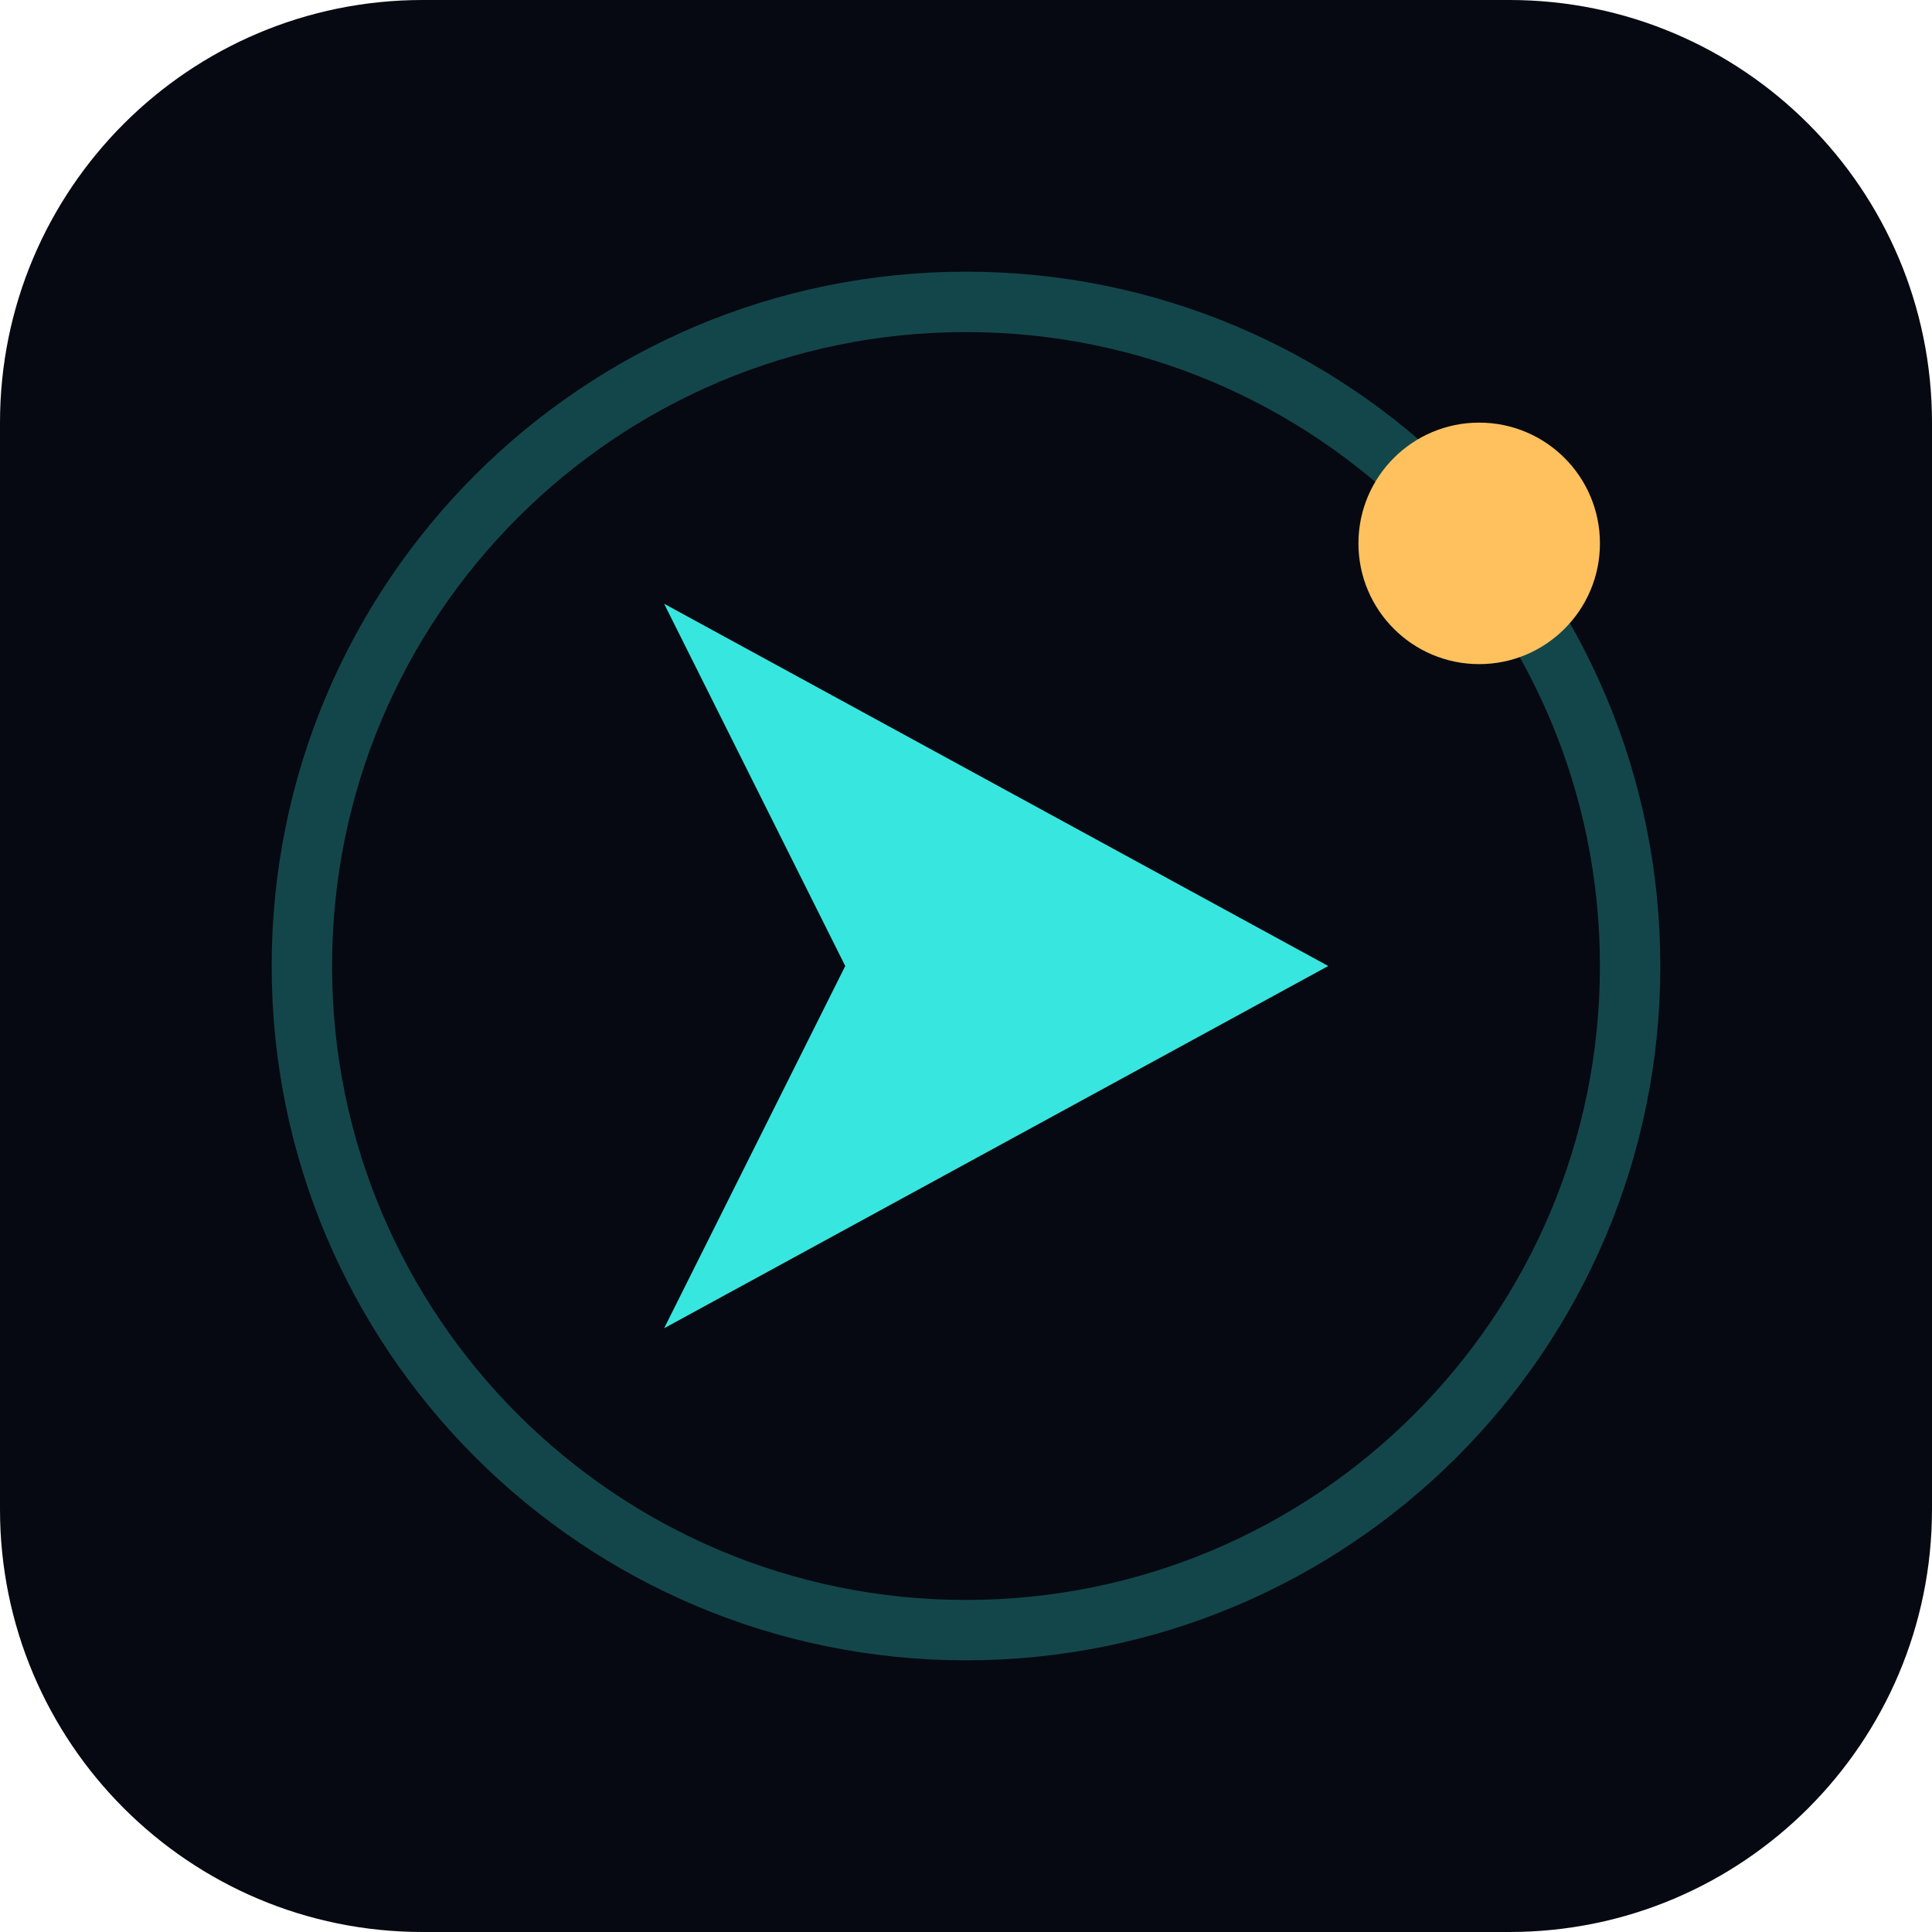
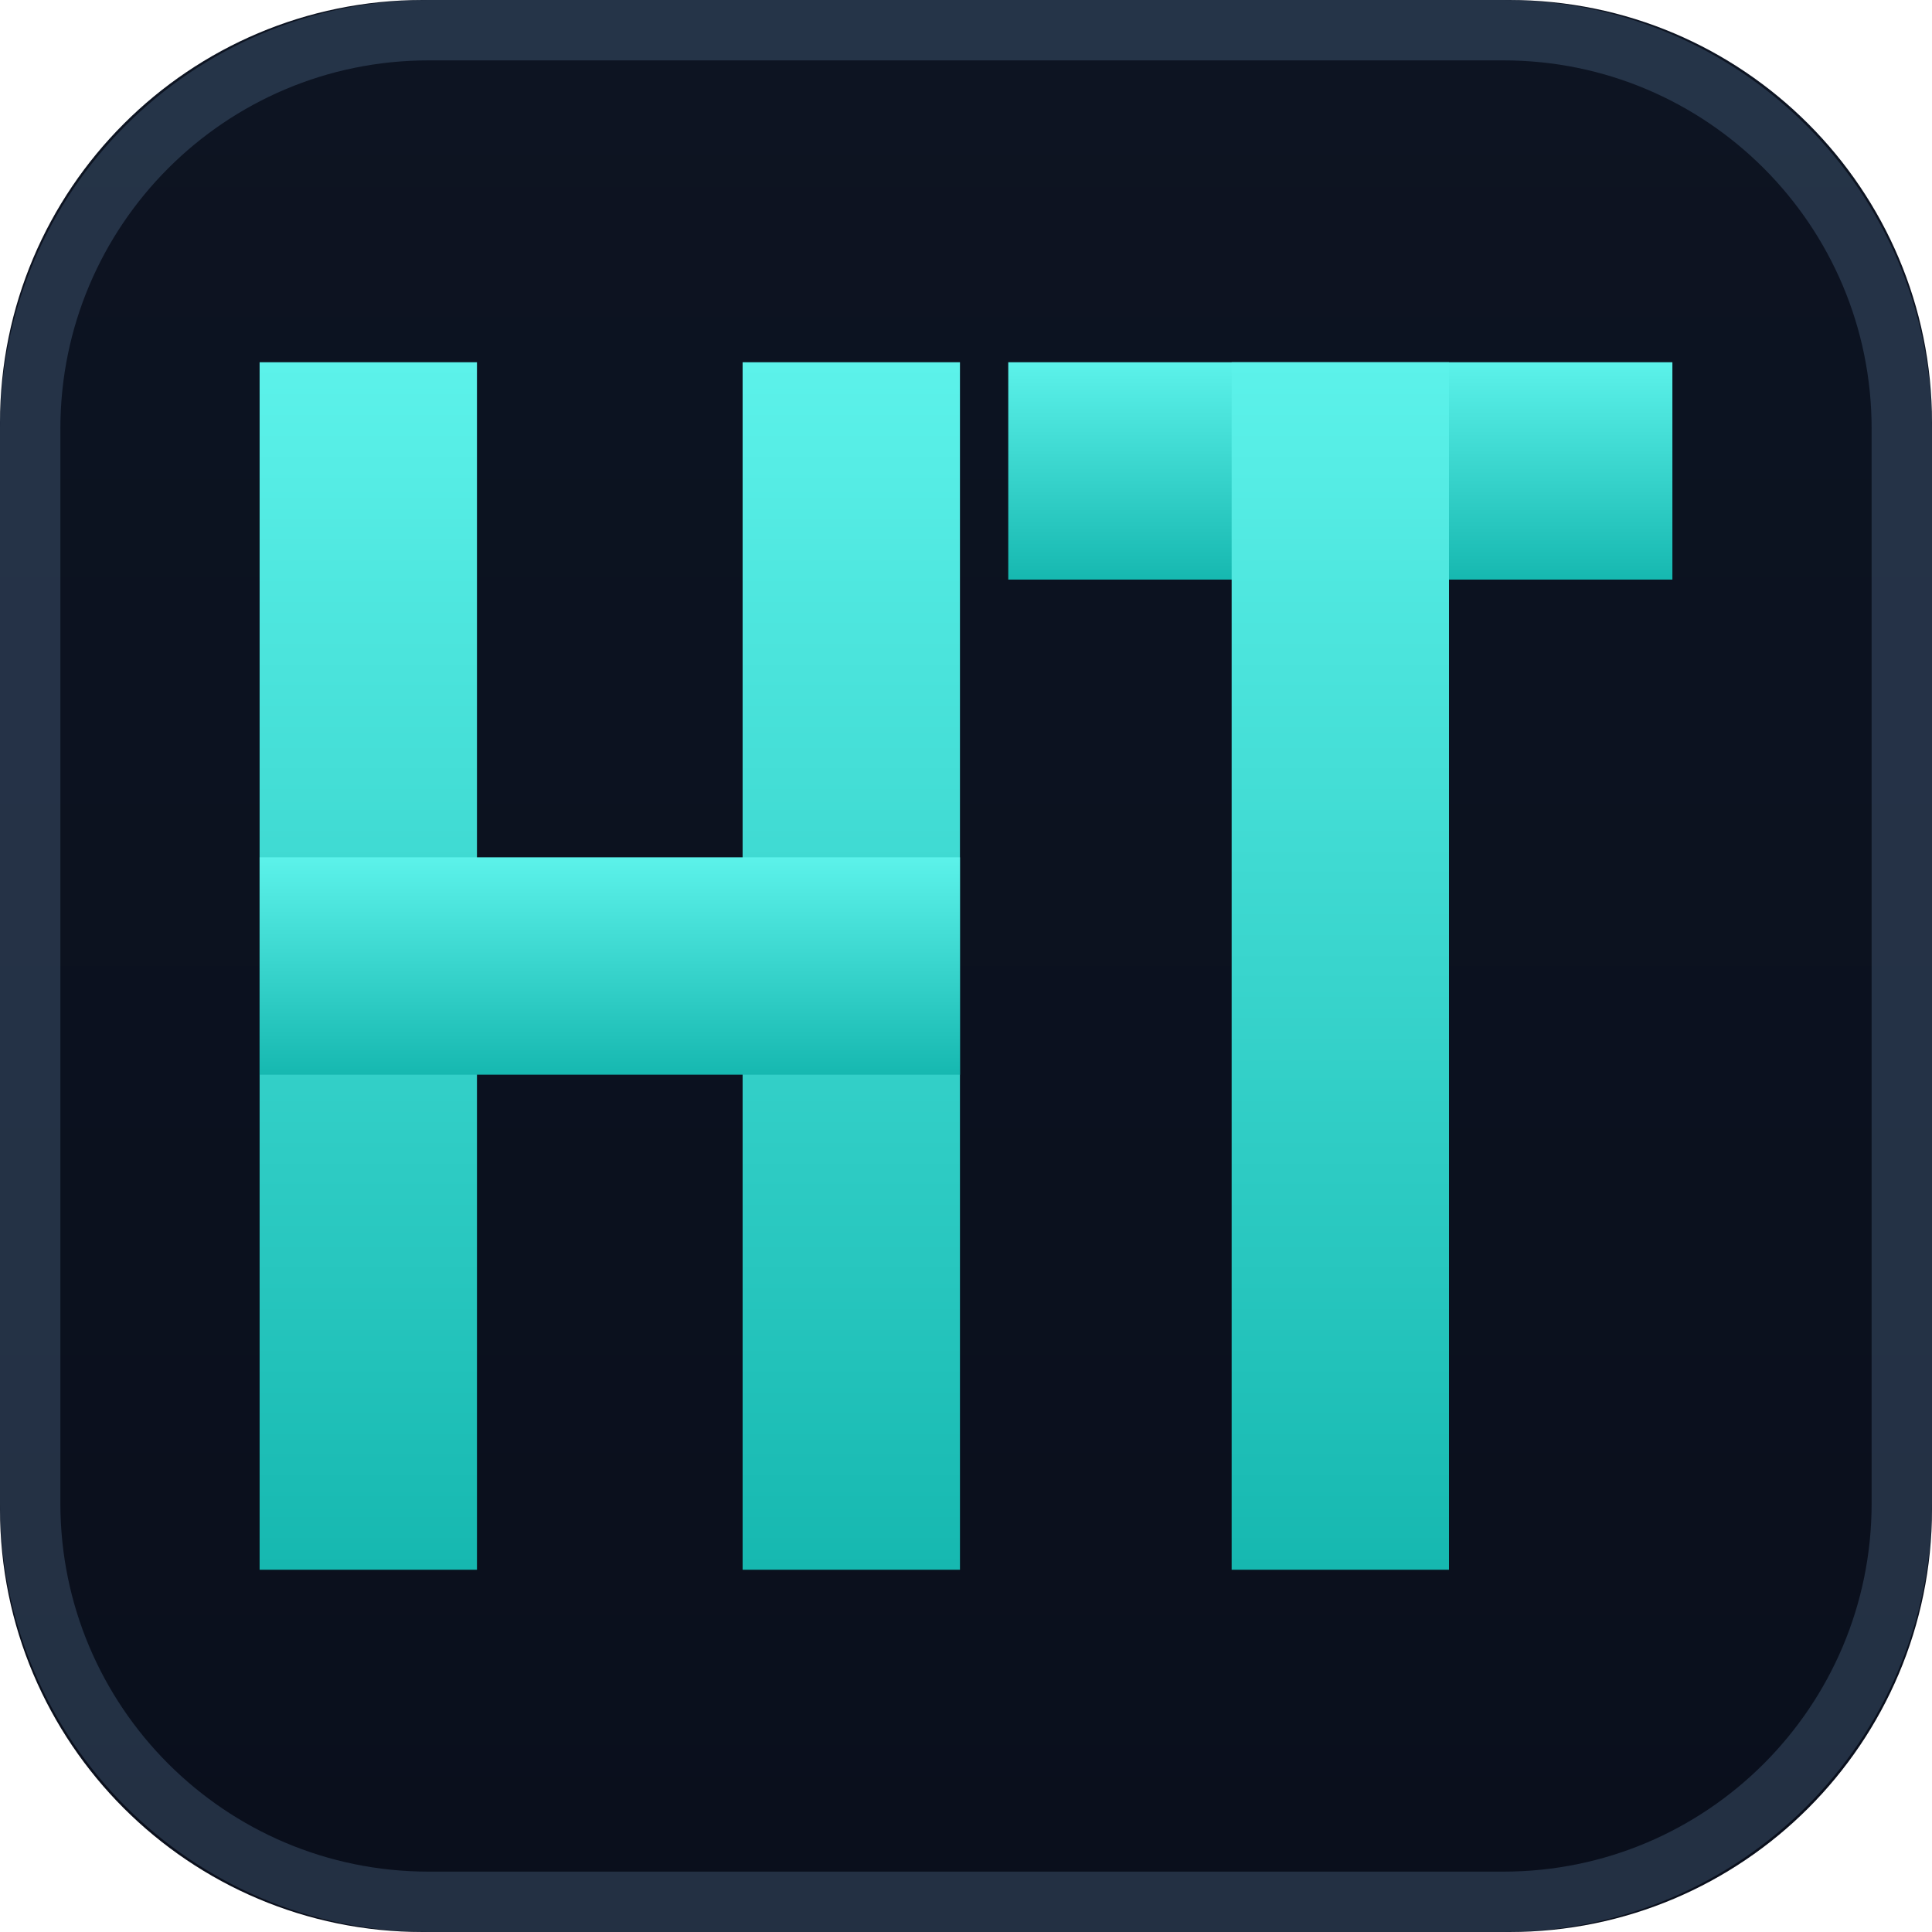
<svg xmlns="http://www.w3.org/2000/svg" viewBox="0 0 32 32">
-   <rect width="32" height="32" rx="7" fill="#060911" />
-   <circle cx="16" cy="16" r="11" fill="none" stroke="#37e7df" stroke-width="1" opacity="0.28" />
-   <path d="M22 16 L11 22 L14 16 L11 10 Z" fill="#37e7df" />
-   <circle cx="24.5" cy="9" r="2" fill="#ffc15e" />
+   <defs>
+     <linearGradient id="tile" x1="0" y1="0" x2="0" y2="1">
+       <stop offset="0" stop-color="#0d1422" />
+       <stop offset="1" stop-color="#0a0f1c" />
+     </linearGradient>
+     <linearGradient id="ht" x1="0" y1="0" x2="0" y2="1">
+       <stop offset="0" stop-color="#5cf2ea" />
+       <stop offset="1" stop-color="#16b8b0" />
+     </linearGradient>
+   </defs>
+   <rect width="32" height="32" rx="7" fill="url(#tile)" />
+   <rect x="0.5" y="0.5" width="31" height="31" rx="6.6" fill="none" stroke="#87b4e1" stroke-opacity="0.2" />
+   <g fill="url(#ht)">
+     <rect x="4.3" y="6" width="3.6" height="20" />
+     <rect x="12.3" y="6" width="3.6" height="20" />
+     <rect x="4.3" y="14.2" width="11.6" height="3.6" />
+     <rect x="16.7" y="6" width="11" height="3.6" />
+     <rect x="20.4" y="6" width="3.6" height="20" />
+   </g>
</svg>
